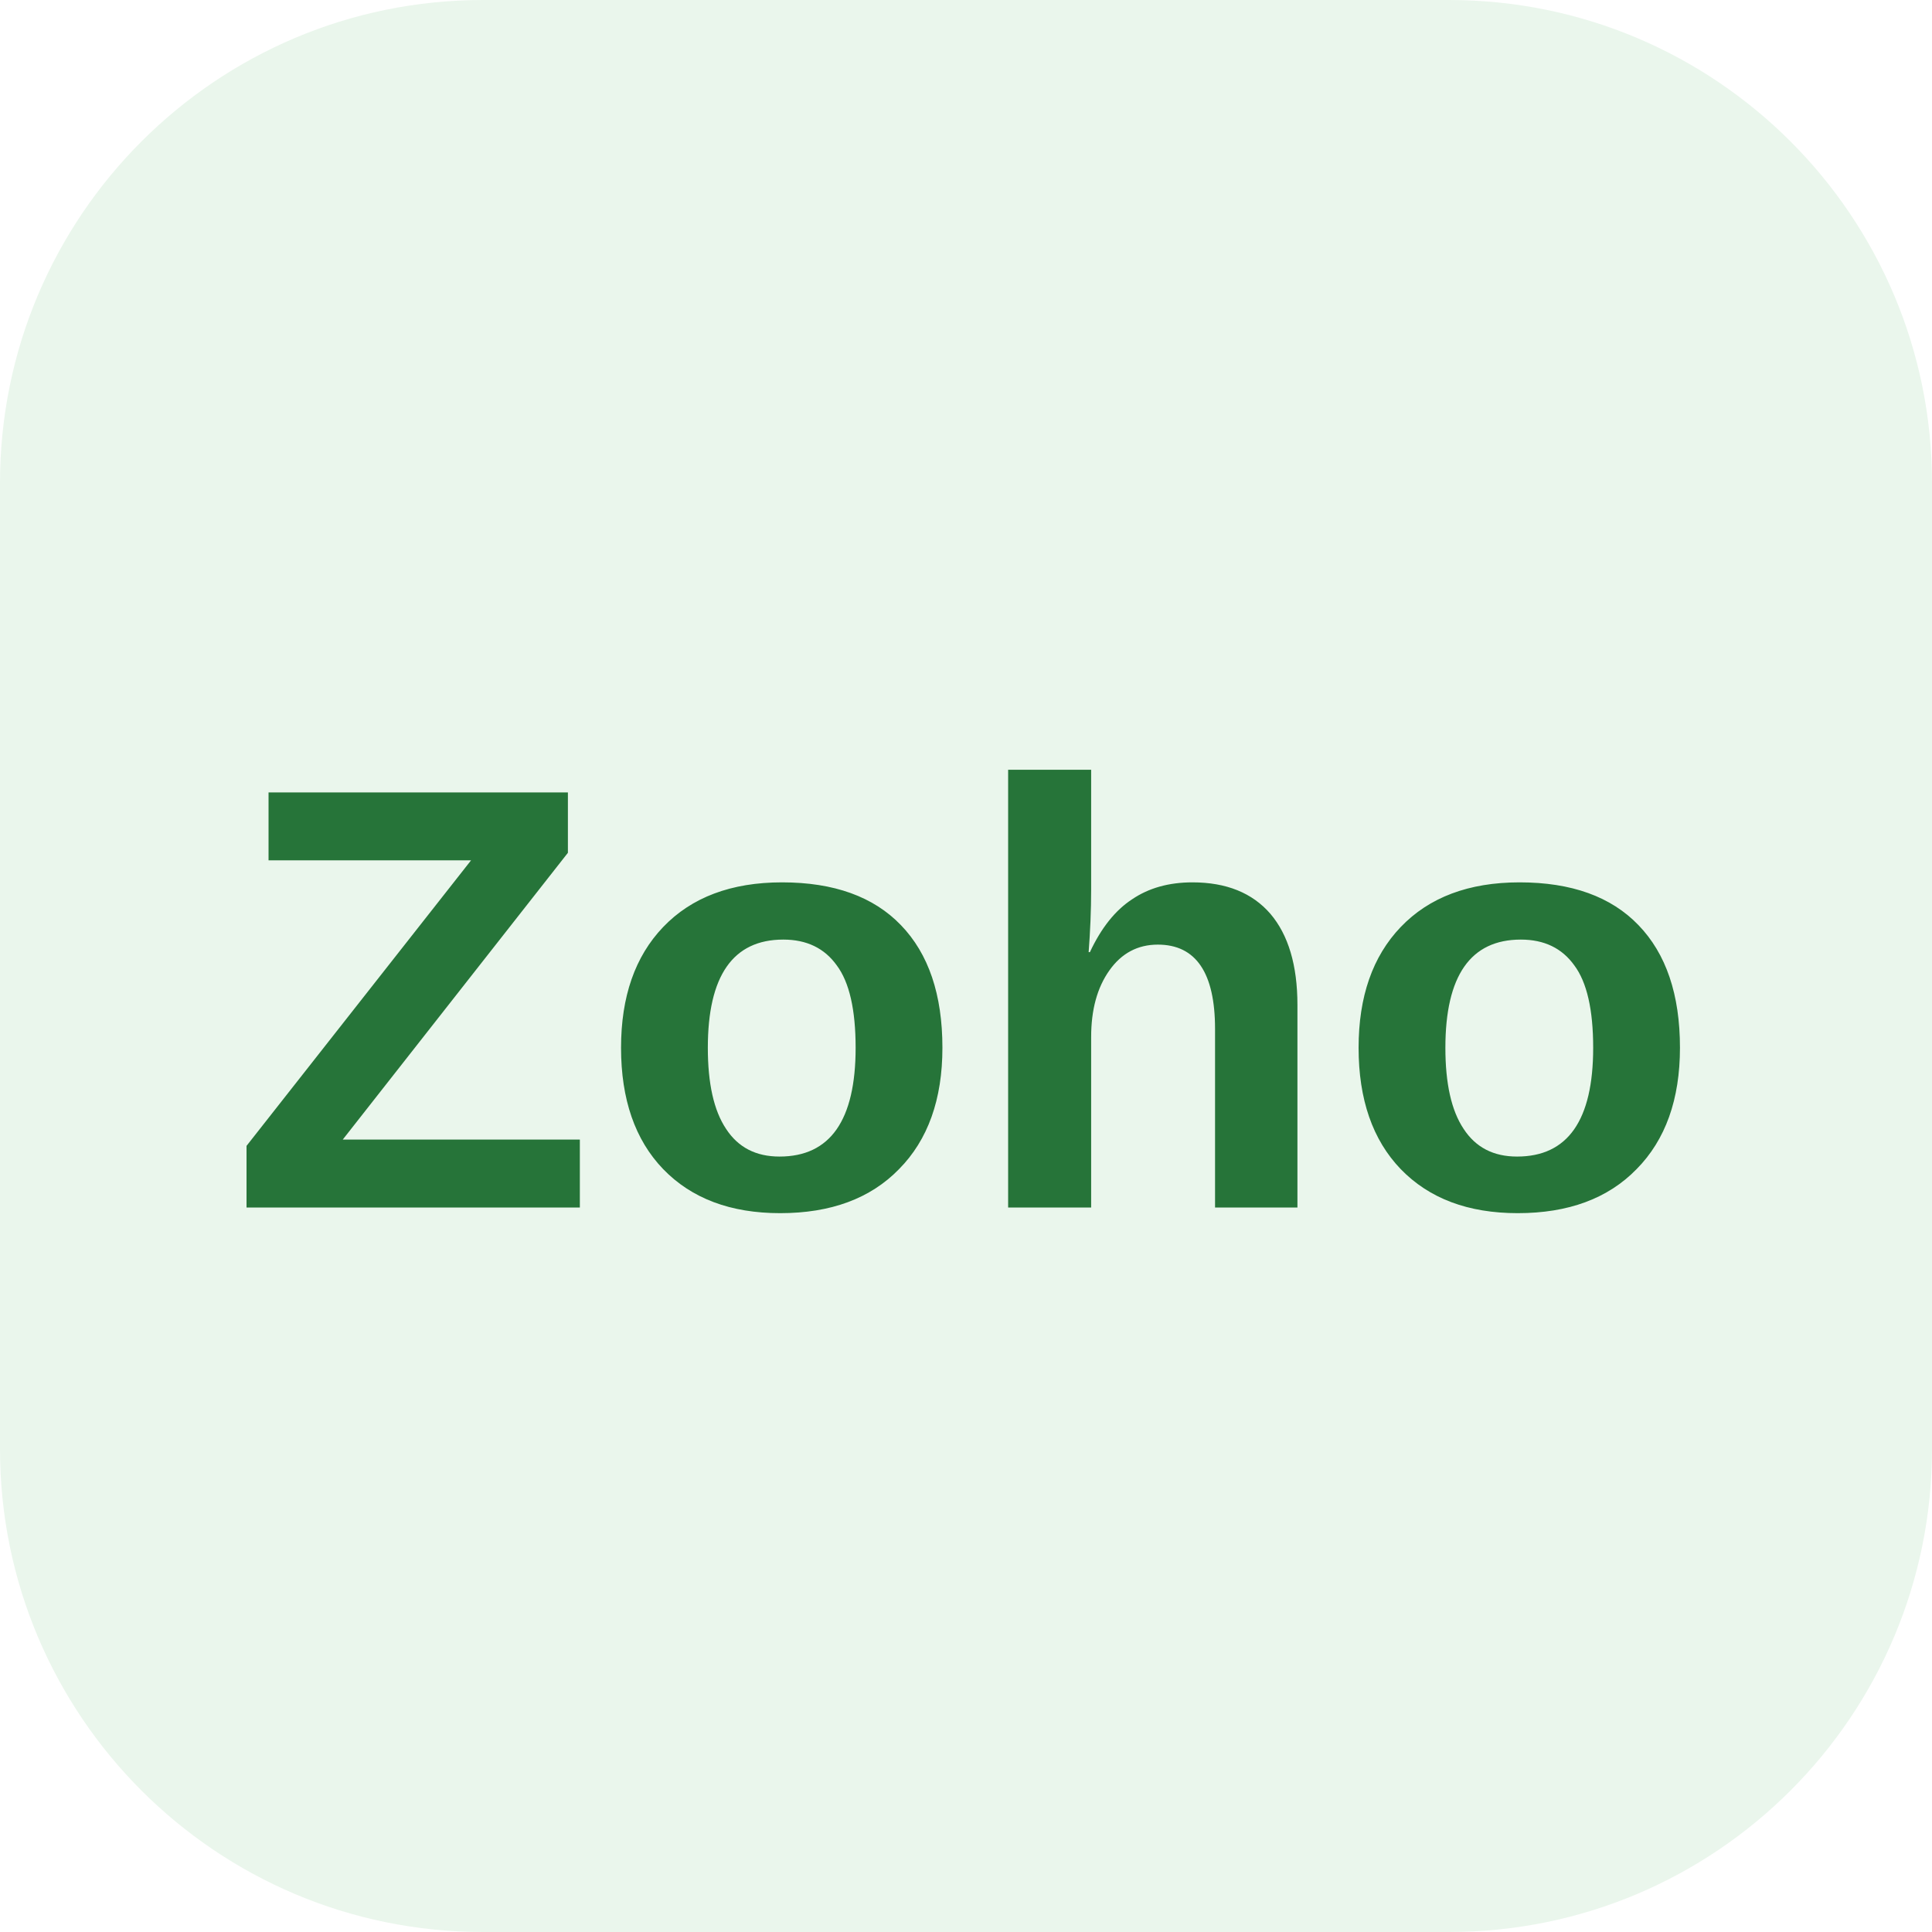
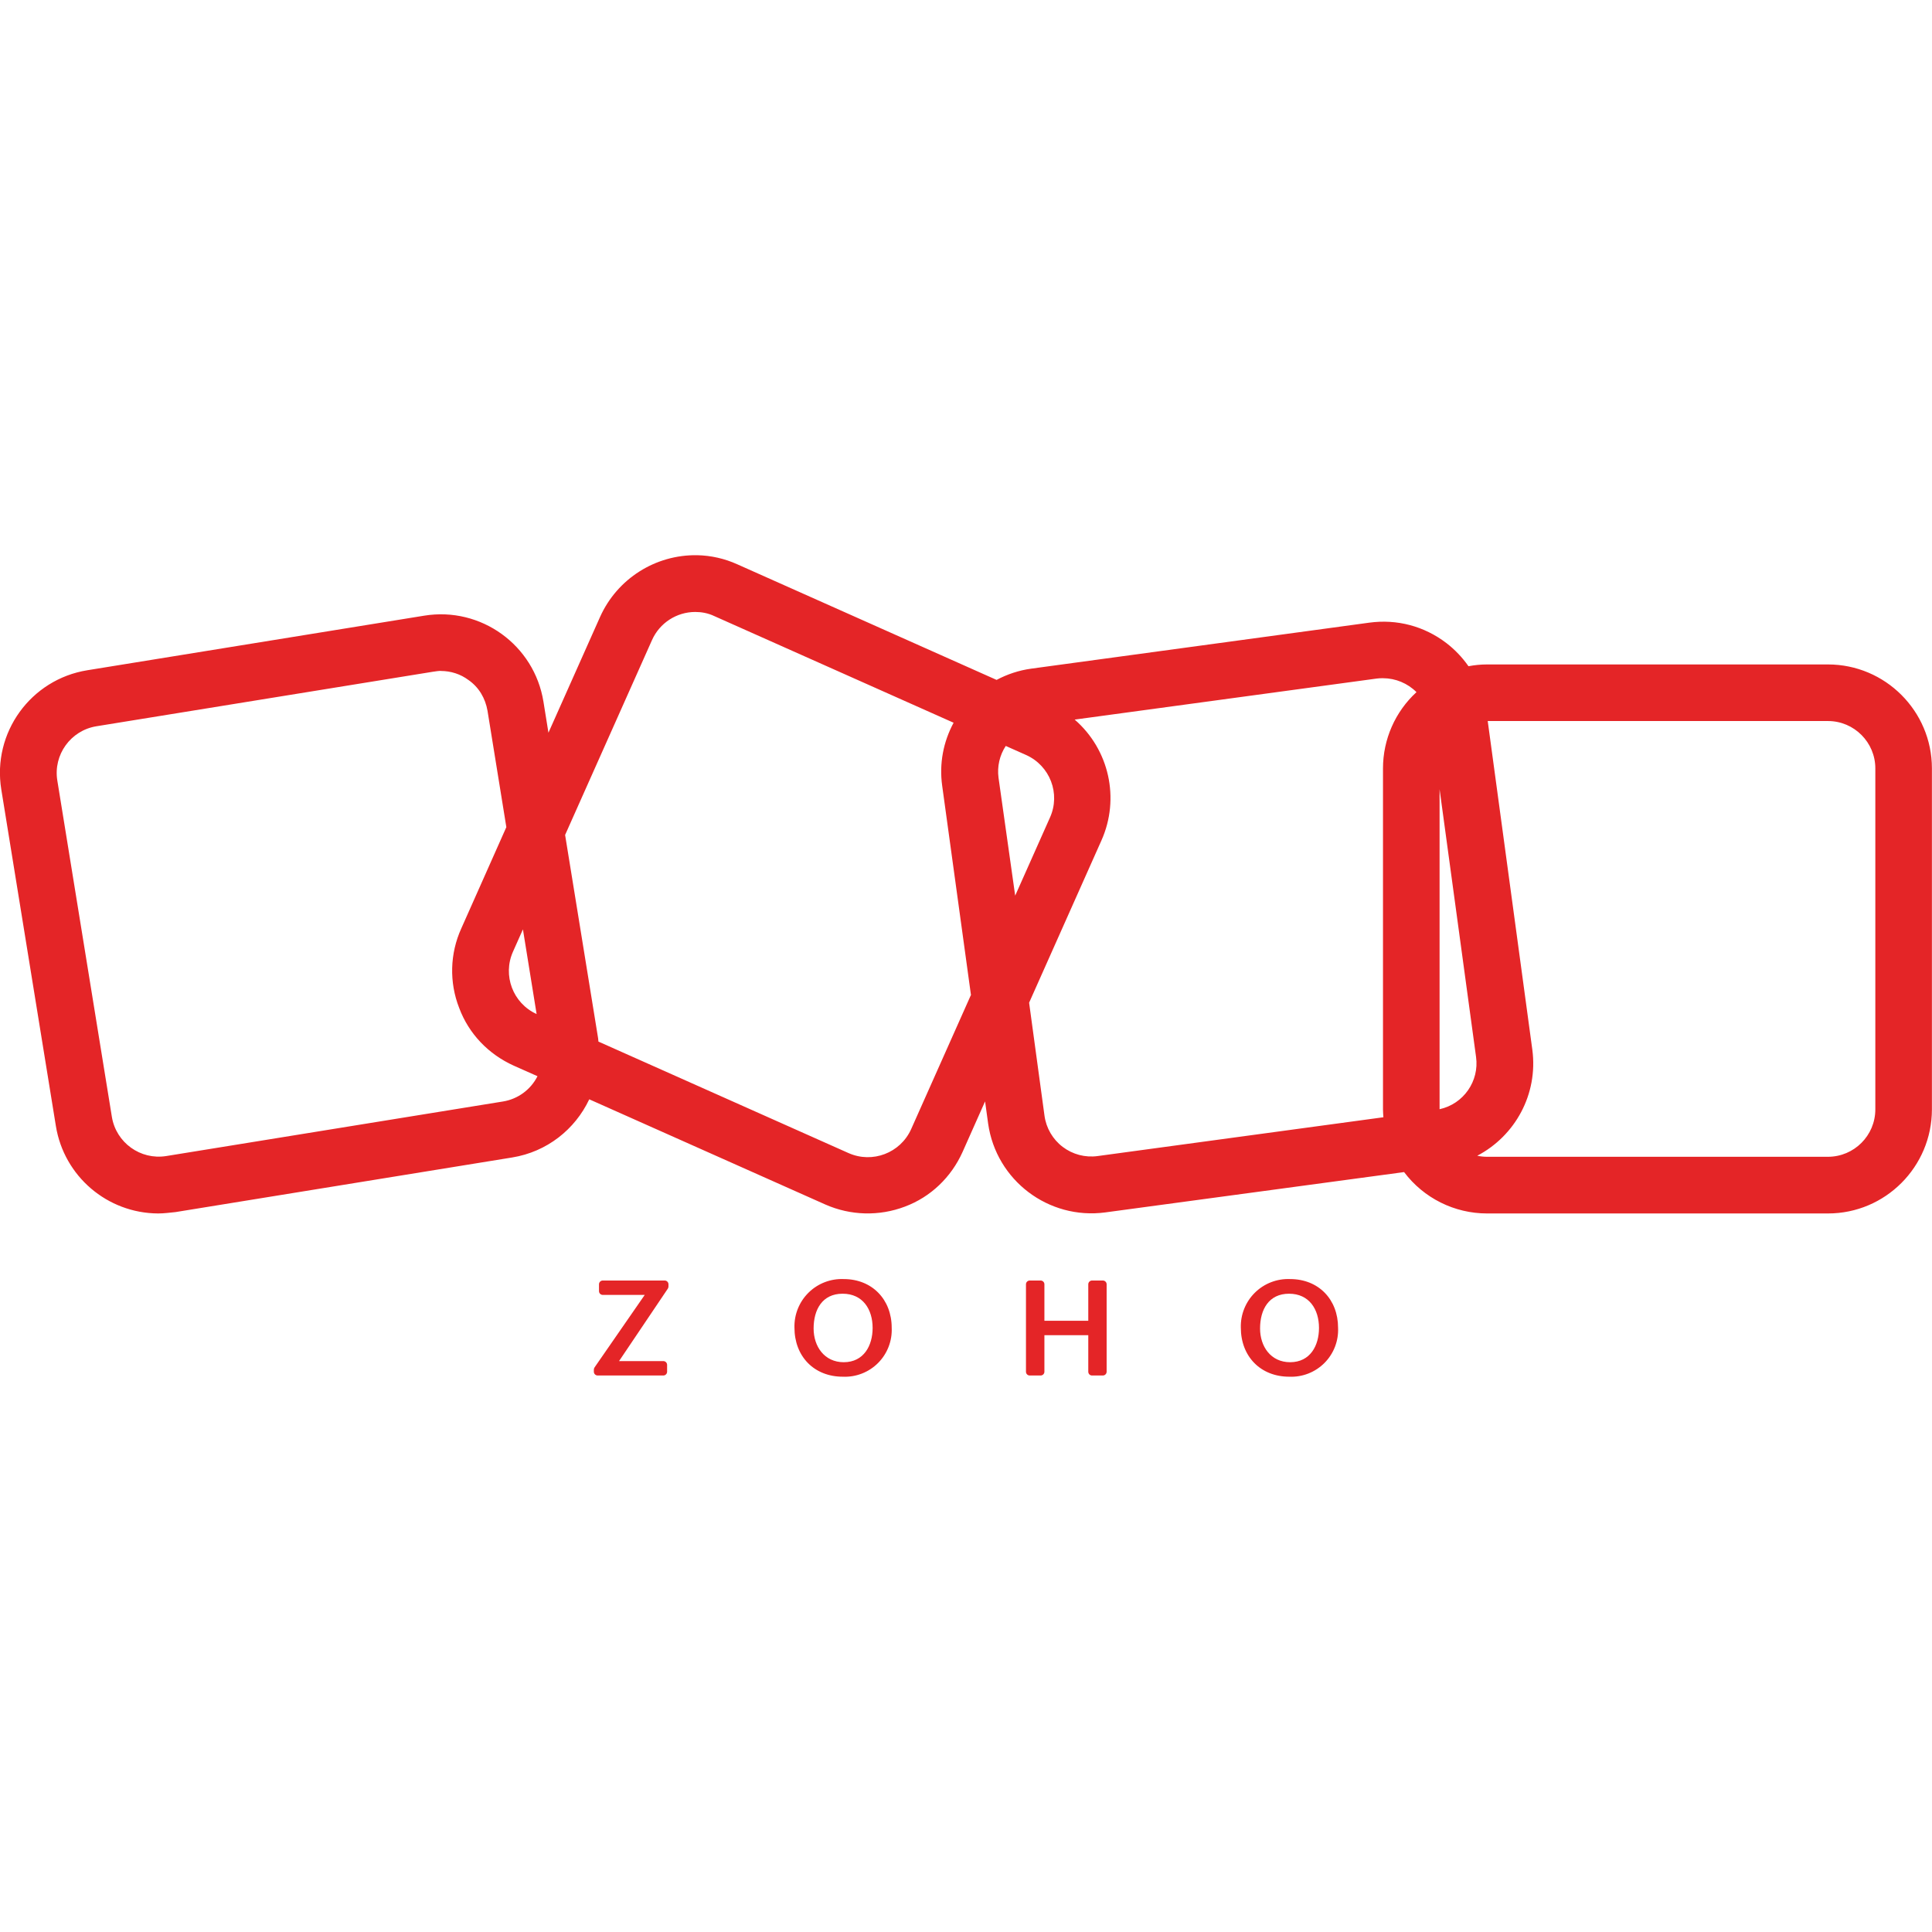
- <svg xmlns="http://www.w3.org/2000/svg" viewBox="0 0 48 48">
-   <rect width="48" height="48" rx="12" fill="#eaf6ec" />
-   <text x="24" y="30" text-anchor="middle" font-family="Arial,sans-serif" font-size="15" font-weight="700" fill="#267439">Zoho</text>
+ <svg xmlns="http://www.w3.org/2000/svg" fill="#E42527" role="img" viewBox="0 0 24 24">
+   <path d="M8.66 6.897a1.299 1.299 0 0 0-1.205.765l-.642 1.44-.062-.385A1.291 1.291 0 0 0 5.27 7.648l-4.185.678A1.291 1.291 0 0 0 .016 9.807l.678 4.18a1.293 1.293 0 0 0 1.27 1.087c.074 0 .143-.01.216-.017l4.18-.678c.436-.07.784-.351.96-.723l2.933 1.307a1.304 1.304 0 0 0 .988.026c.321-.12.575-.365.716-.678l.28-.629.038.276a1.297 1.297 0 0 0 1.455 1.103l3.712-.501a1.29 1.29 0 0 0 1.03.514h4.236c.713 0 1.29-.58 1.291-1.291V9.545c0-.712-.58-1.291-1.291-1.291h-4.236c-.079 0-.155.008-.23.022a1.309 1.309 0 0 0-.275-.288c-.275-.21-.614-.3-.958-.253l-4.197.571c-.155.021-.3.07-.432.14L9.159 7.01a1.27 1.27 0 0 0-.499-.113zm-.025.705c.077 0 .159.013.24.052l2.971 1.324c-.128.238-.18.508-.142.782l.357 2.596h.002l-.745 1.672a.59.59 0 0 1-.777.296l-3.107-1.385-.004-.041-.41-2.526L8.1 7.95a.589.589 0 0 1 .536-.348zm-3.159.733c.125 0 .245.039.343.112.13.09.21.227.237.382l.234 1.446-.56 1.259a1.27 1.27 0 0 0-.026.987c.12.322.364.575.678.717l.295.131a.585.585 0 0 1-.428.314l-4.185.678a.59.59 0 0 1-.674-.485l-.678-4.18a.588.588 0 0 1 .485-.674l4.185-.678c.03-.004.064-.01.094-.01zm11.705.09a.59.59 0 0 1 .415.173 1.287 1.287 0 0 0-.416.947v4.237c0 .033.003.065.005.097l-3.55.482a.586.586 0 0 1-.66-.502l-.191-1.403.899-2.017a1.29 1.29 0 0 0-.333-1.5l3.754-.51c.026-.004.051-.004.077-.004zm1.3.532h4.227c.326 0 .588.266.588.588v4.237a.589.589 0 0 1-.588.588h-4.237a.564.564 0 0 1-.12-.013c.47-.246.758-.765.684-1.318zm-5.988.309.254.113c.296.133.43.48.296.777l-.432.97-.207-1.465a.58.58 0 0 1 .09-.395zm5.39.538.453 3.325a.583.583 0 0 1-.453.65zM6.496 11.545l.17 1.052a.588.588 0 0 1-.293-.776zm3.985 4.344a.588.588 0 0 0-.612.603c0 .358.244.61.601.61a.582.582 0 0 0 .607-.608c0-.35-.242-.605-.596-.605zm5.545 0a.588.588 0 0 0-.612.603c0 .358.245.61.602.61a.582.582 0 0 0 .606-.608c0-.35-.24-.605-.596-.605zm-8.537.018a.047.047 0 0 0-.048.047v.085c0 .026.021.047.048.047h.52l-.623.9a.052.052 0 0 0-.009.027v.027c0 .026.021.047.048.047h.815a.047.047 0 0 0 .047-.047v-.085a.047.047 0 0 0-.047-.047h-.55l.606-.9a.05.05 0 0 0 .008-.026v-.028a.047.047 0 0 0-.047-.047zm5.303 0a.047.047 0 0 0-.047.047v1.086c0 .026.02.047.047.047h.135a.047.047 0 0 0 .047-.047v-.454h.545v.454c0 .026.02.047.047.047h.134a.047.047 0 0 0 .047-.047v-1.086a.047.047 0 0 0-.047-.047h-.134a.047.047 0 0 0-.047.047v.453h-.545v-.453a.047.047 0 0 0-.047-.047zm-2.324.164c.25 0 .372.194.372.425 0 .219-.109.425-.358.426-.242 0-.375-.197-.375-.419 0-.235.108-.432.36-.432zm5.545 0c.25 0 .372.194.372.425 0 .219-.108.425-.358.426-.242 0-.374-.197-.374-.419 0-.235.108-.432.36-.432z" />
</svg>
